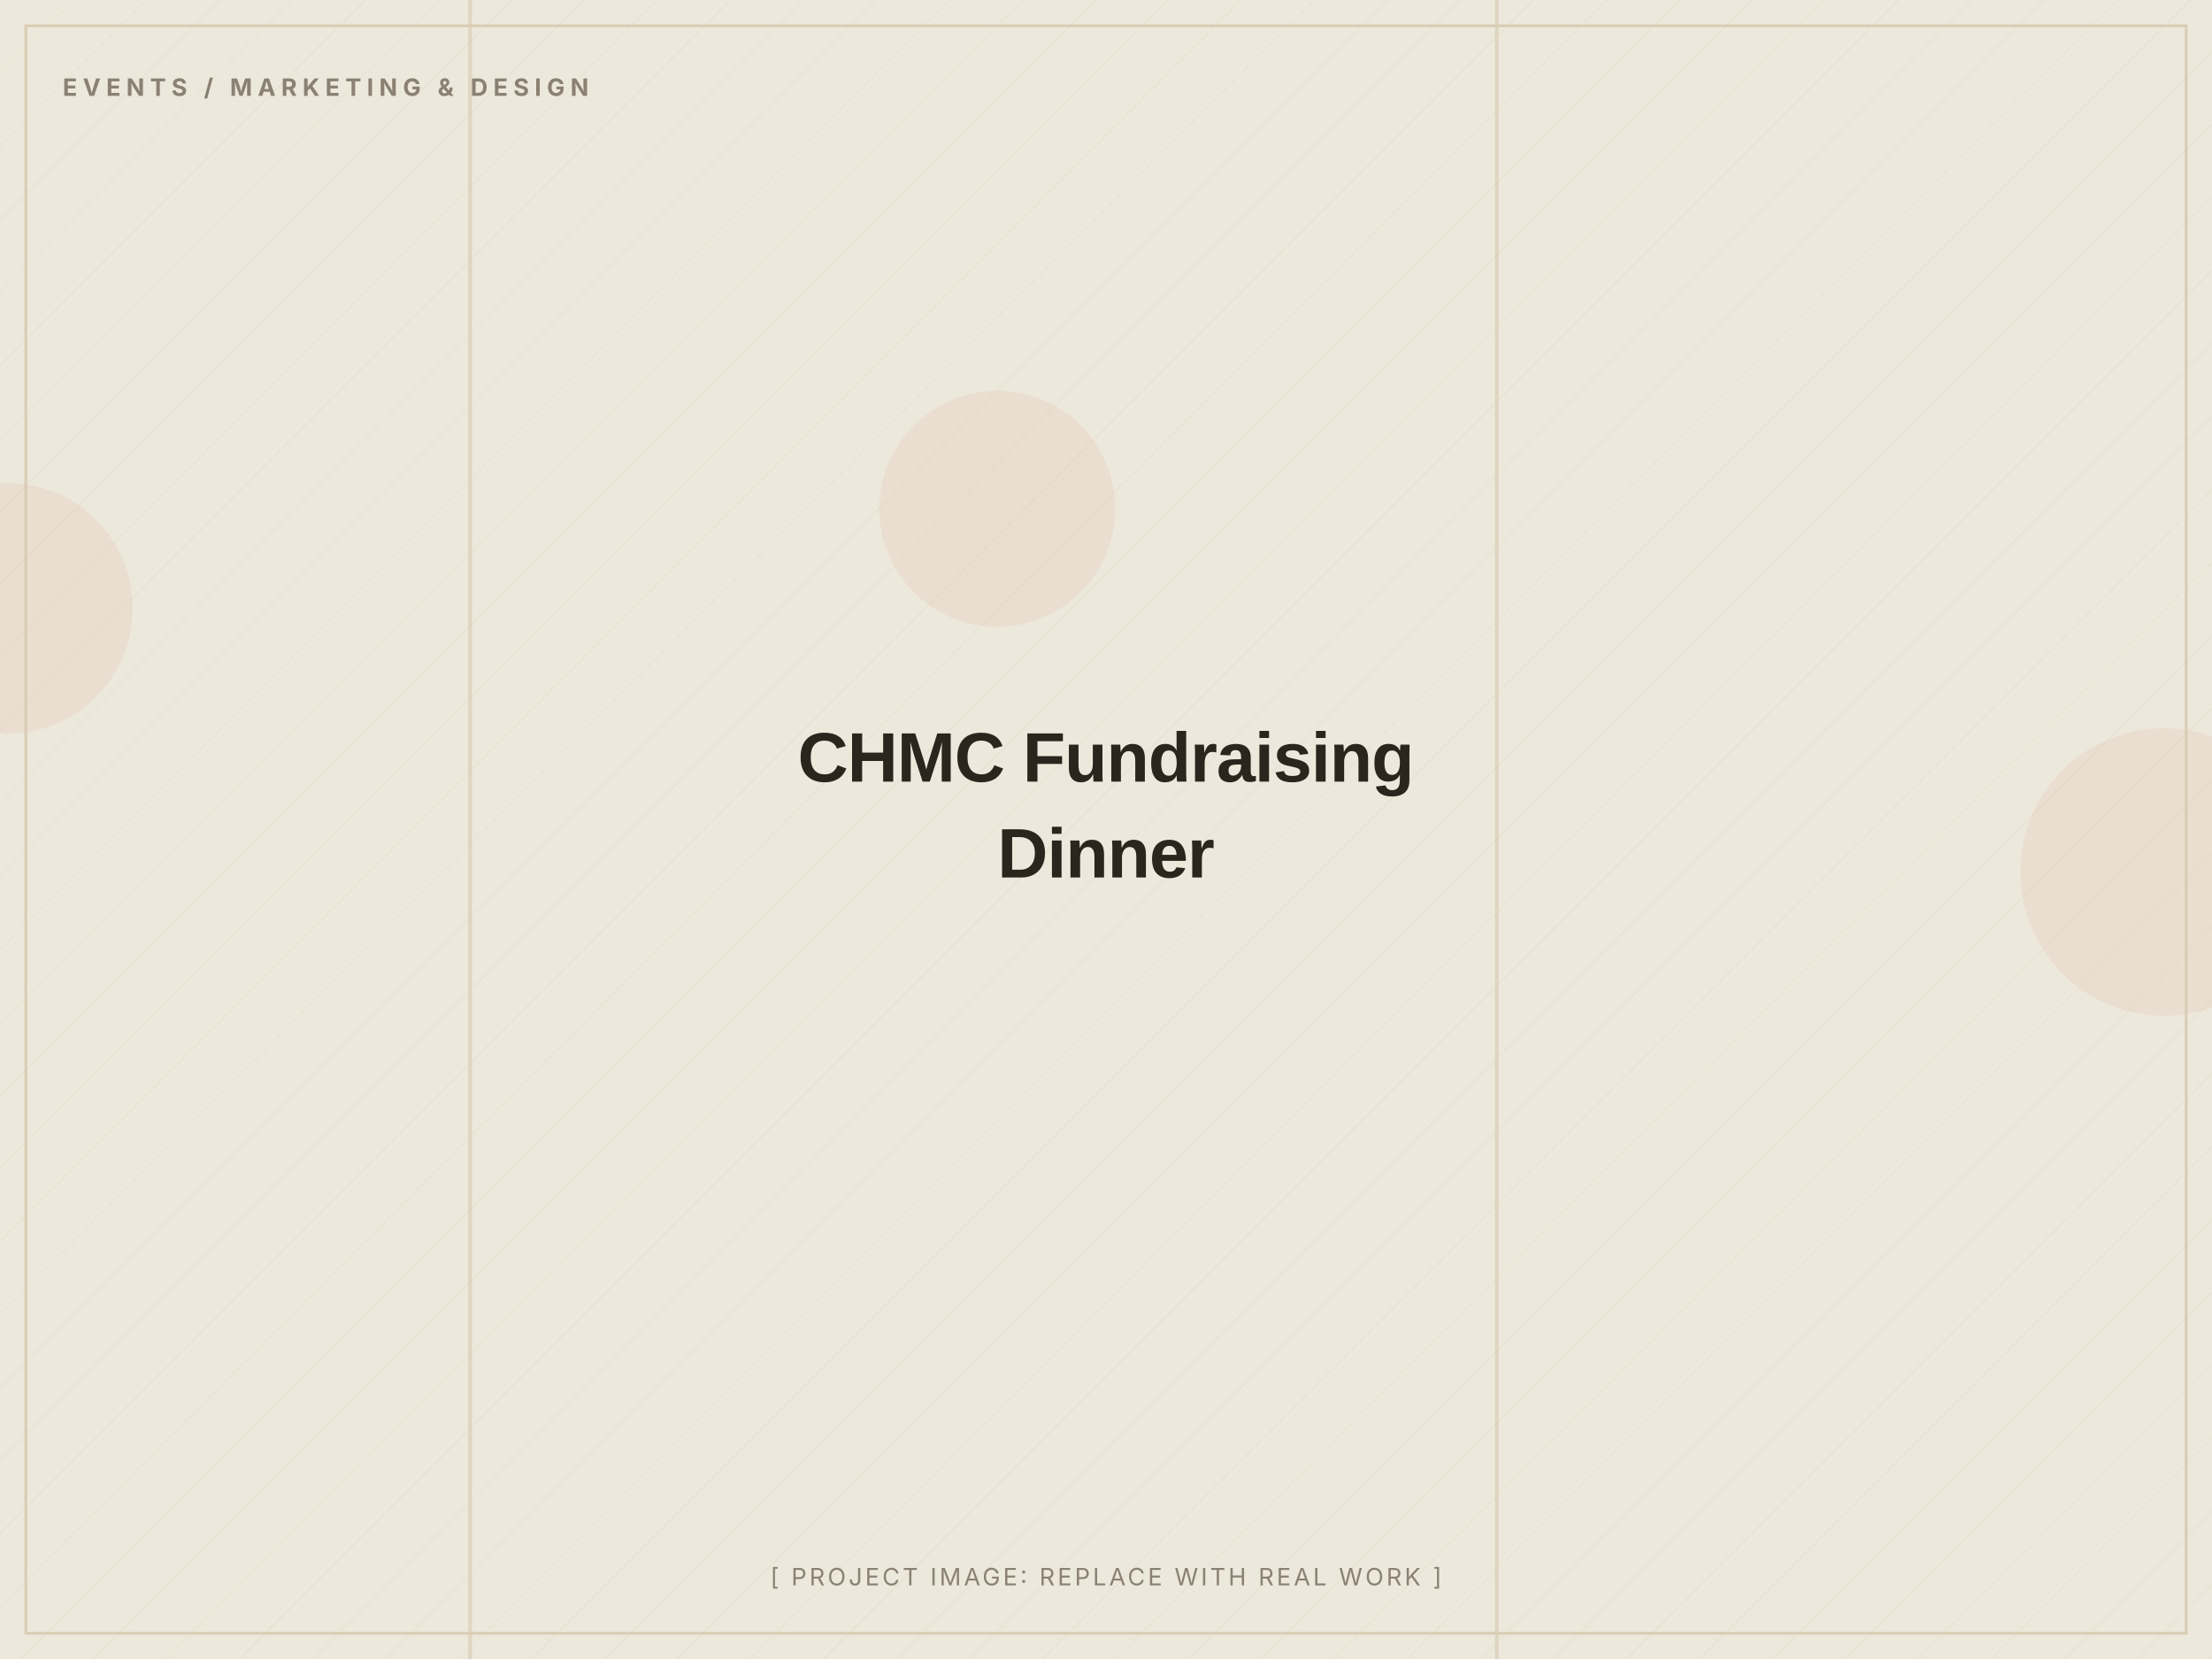
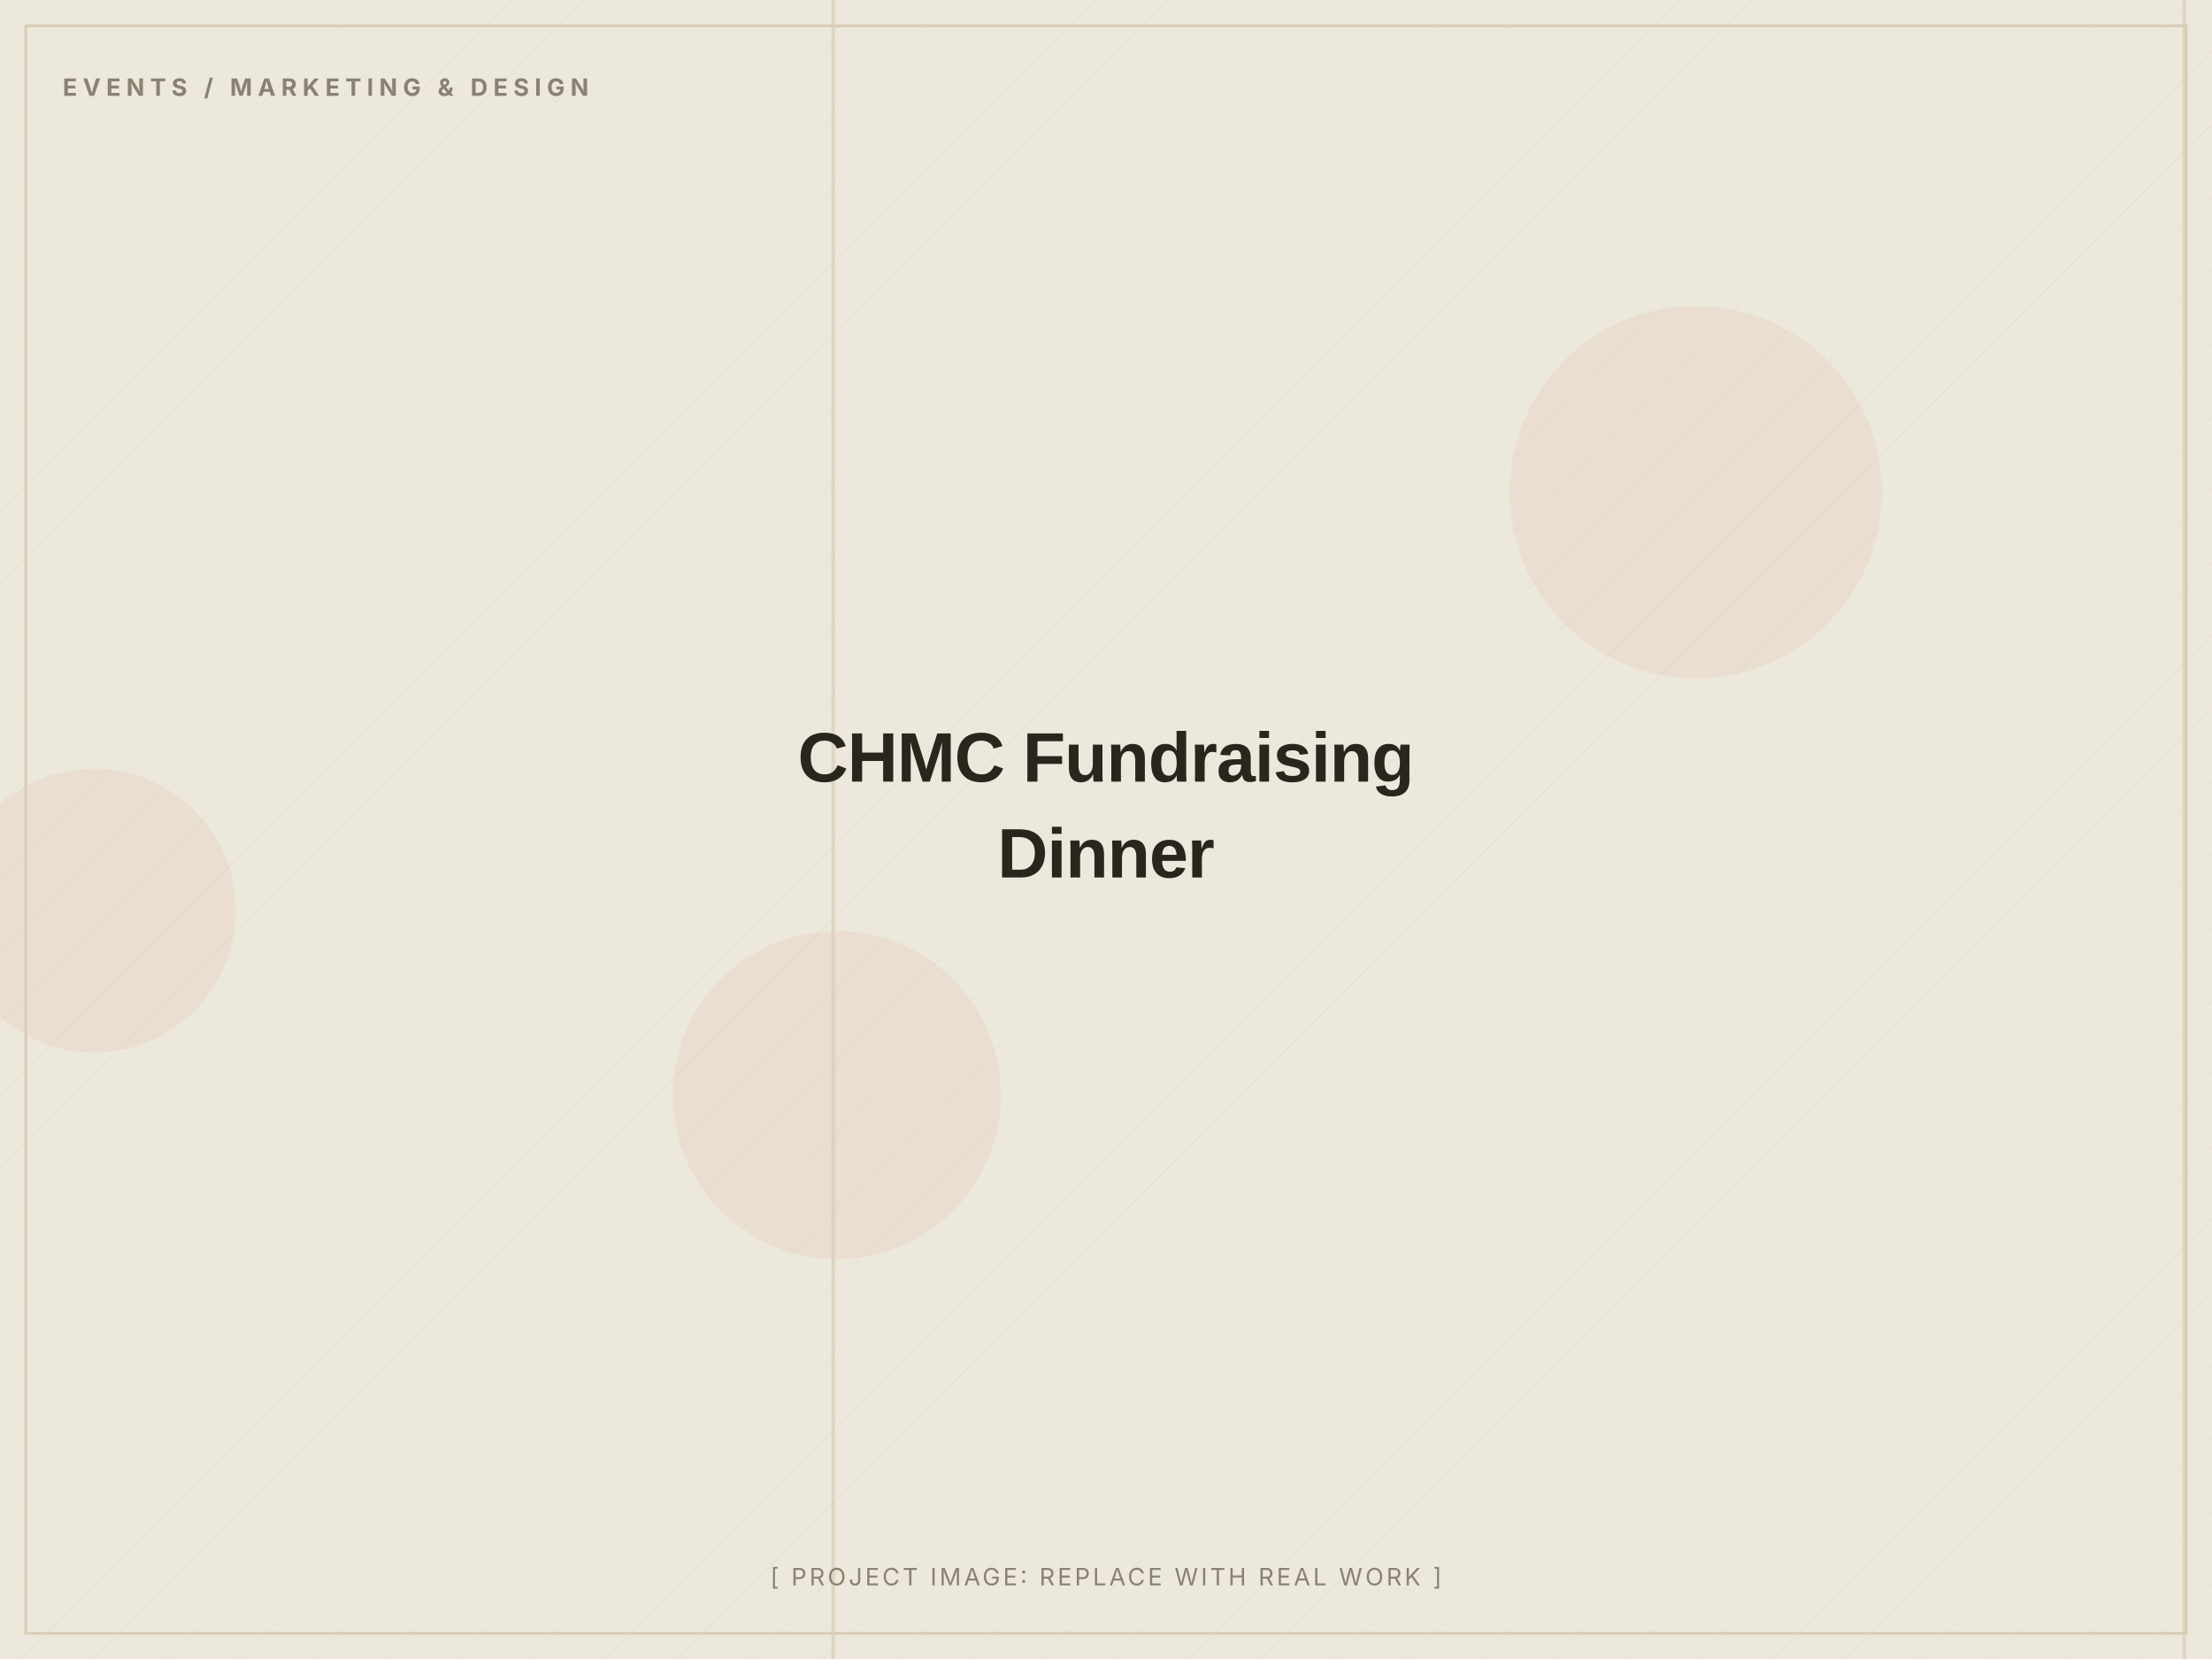
<svg xmlns="http://www.w3.org/2000/svg" width="1200" height="900" viewBox="0 0 1200 900" role="img" aria-label="CHMC Fundraising Dinner (placeholder image)">
  <defs>
    <pattern id="d" width="28" height="28" patternUnits="userSpaceOnUse" patternTransform="rotate(45)">
      <line x1="0" y1="0" x2="0" y2="28" stroke="#D8CDB4" stroke-width="1" opacity="0.5" />
    </pattern>
  </defs>
  <rect width="1200" height="900" fill="#EDE8DC" />
  <rect width="1200" height="900" fill="url(#d)" opacity="0.55" />
-   <circle cx="1174" cy="473" r="78" fill="#C2410C" opacity="0.06" />
-   <circle cx="541" cy="276" r="64" fill="#C2410C" opacity="0.06" />
-   <circle cx="4" cy="330" r="68" fill="#C2410C" opacity="0.06" />
-   <rect x="811" y="0" width="2" height="900" fill="#D8CDB4" opacity="0.7" />
-   <rect x="254" y="0" width="2" height="900" fill="#D8CDB4" opacity="0.7" />
+   <circle cx="454" cy="594" r="89" fill="#C2410C" opacity="0.06" />
+   <circle cx="920" cy="267" r="101" fill="#C2410C" opacity="0.06" />
+   <circle cx="51" cy="494" r="77" fill="#C2410C" opacity="0.06" />
+   <rect x="451" y="0" width="2" height="900" fill="#D8CDB4" opacity="0.7" />
+   <rect x="1184" y="0" width="2" height="900" fill="#D8CDB4" opacity="0.7" />
  <rect x="14" y="14" width="1172" height="872" fill="none" stroke="#D8CDB4" stroke-width="1.5" />
  <text x="34" y="52" font-family="Inter, Arial, sans-serif" font-weight="700" font-size="13" letter-spacing="3" fill="#8A8172">EVENTS / MARKETING &amp; DESIGN</text>
  <text x="600.0" y="424.0" text-anchor="middle" font-family="Archivo, Arial, sans-serif" font-weight="800" font-size="38" letter-spacing="-0.5" fill="#2A251D">CHMC Fundraising</text>
  <text x="600.0" y="476.0" text-anchor="middle" font-family="Archivo, Arial, sans-serif" font-weight="800" font-size="38" letter-spacing="-0.5" fill="#2A251D">Dinner</text>
  <text x="600.0" y="860" text-anchor="middle" font-family="Inter, Arial, sans-serif" font-size="13" letter-spacing="1.5" fill="#8A8172">[ PROJECT IMAGE: REPLACE WITH REAL WORK ]</text>
</svg>
